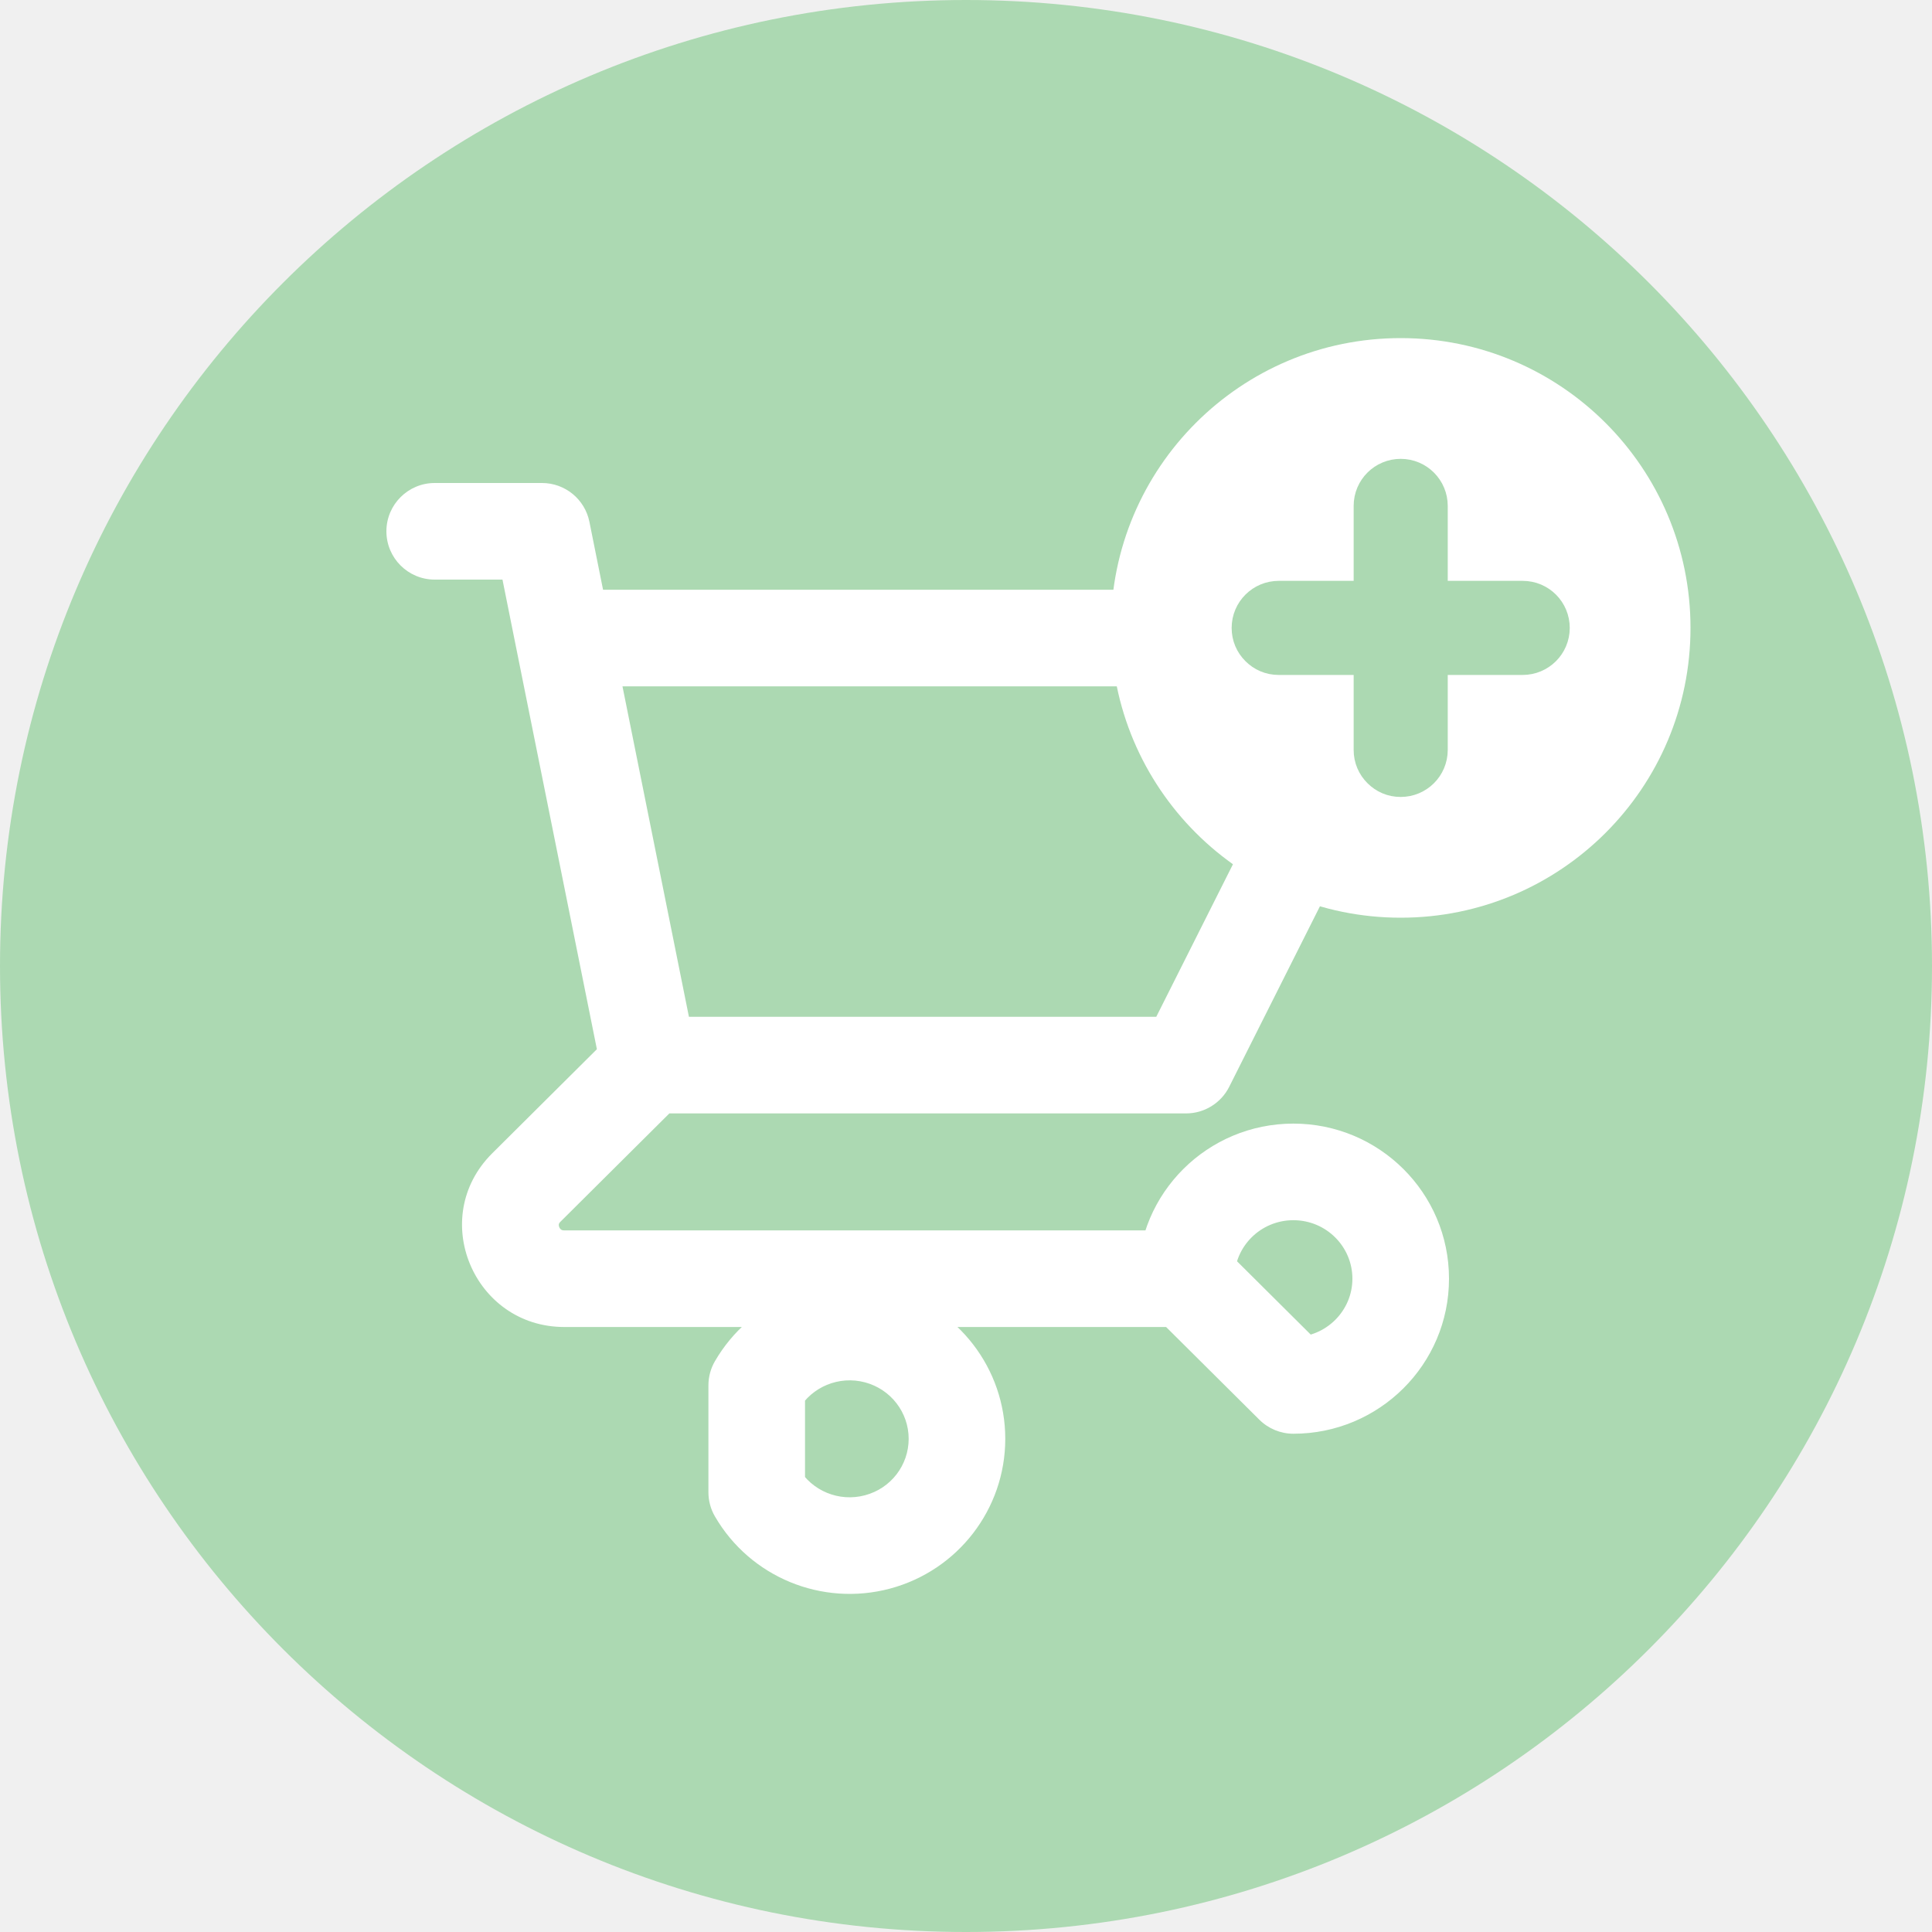
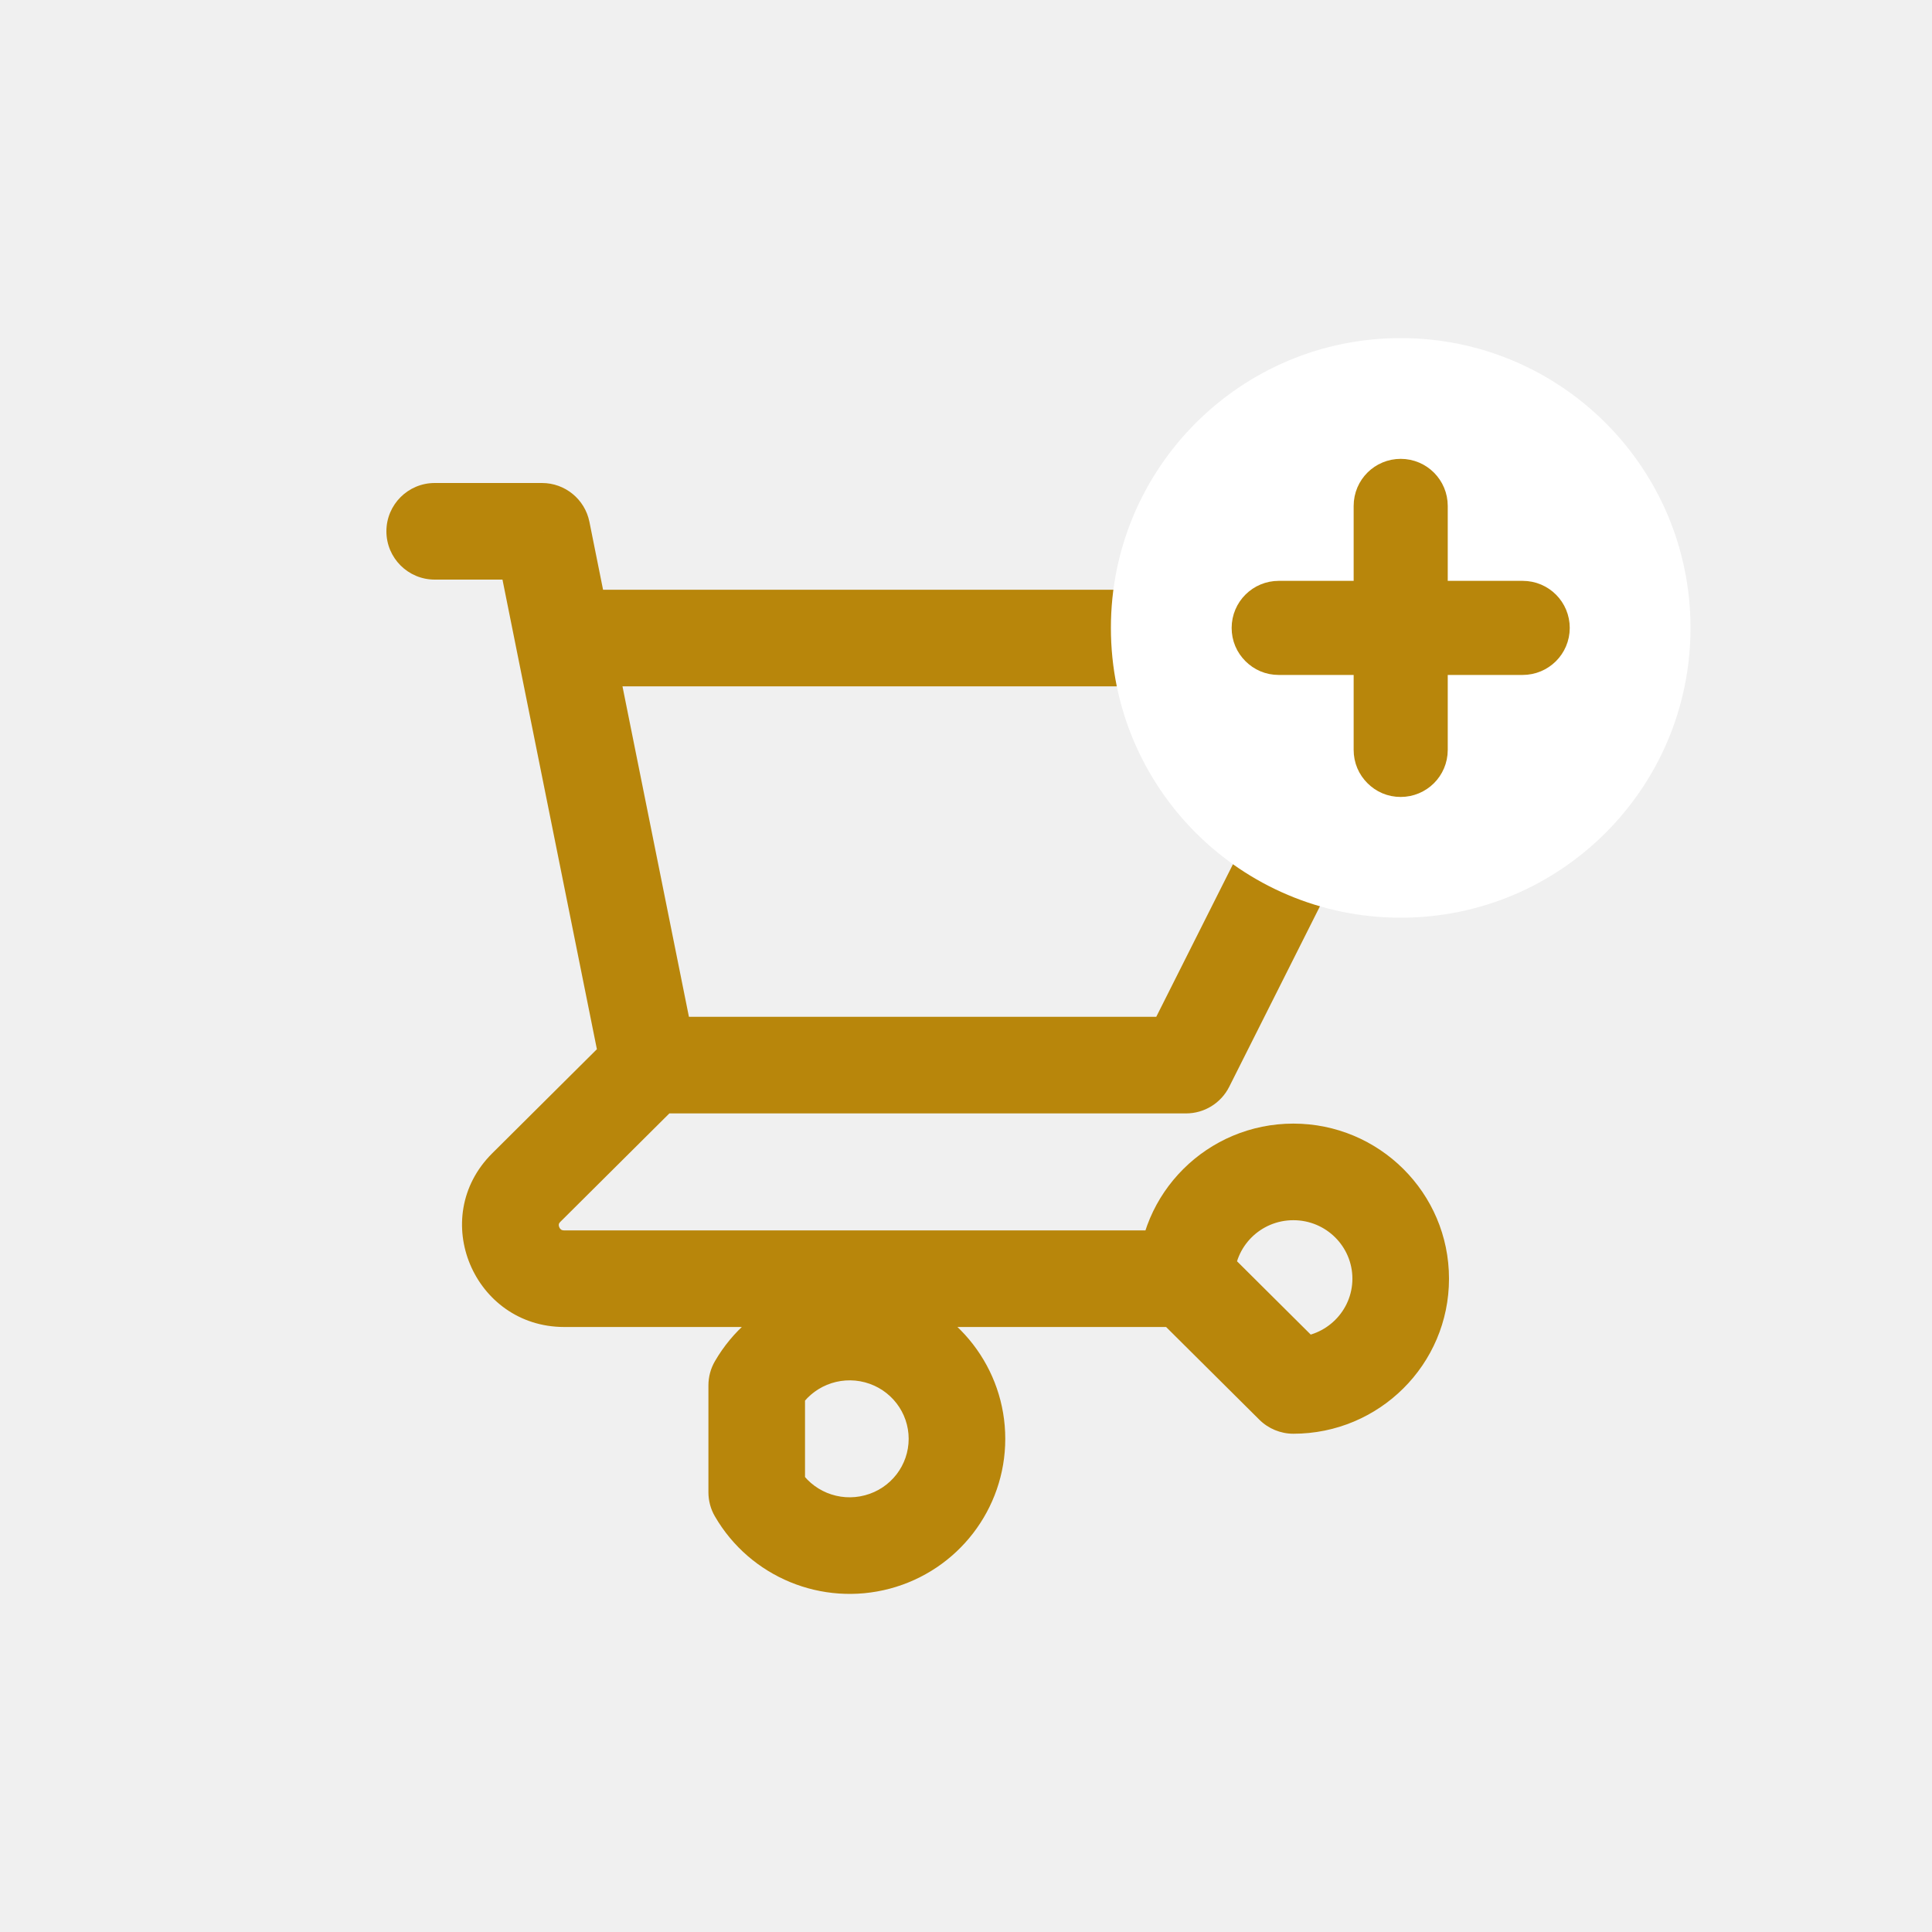
<svg xmlns="http://www.w3.org/2000/svg" width="40" height="40" viewBox="0 0 40 40" fill="none">
-   <circle cx="20" cy="20" r="20" fill="#ACD9B2" />
-   <path d="M9 10C8.448 10 8 10.448 8 11C8 11.552 8.448 12 9 12V10ZM11.222 11L12.203 10.803C12.109 10.336 11.698 10 11.222 10V11ZM10.686 13.408C10.795 13.949 11.322 14.3 11.864 14.191C12.405 14.082 12.756 13.555 12.647 13.013L10.686 13.408ZM13.444 21.052C12.892 21.052 12.444 21.5 12.444 22.052C12.444 22.605 12.892 23.052 13.444 23.052V21.052ZM24.556 22.052V23.052C24.934 23.052 25.279 22.839 25.449 22.502L24.556 22.052ZM29 13.21L29.893 13.66C30.049 13.35 30.033 12.981 29.851 12.686C29.669 12.39 29.347 12.21 29 12.21V13.21ZM11.667 12.21C11.114 12.21 10.667 12.658 10.667 13.21C10.667 13.763 11.114 14.21 11.667 14.21V12.21ZM12.464 22.25C12.573 22.791 13.1 23.142 13.642 23.033C14.183 22.924 14.534 22.397 14.425 21.855L12.464 22.25ZM12.647 13.013C12.538 12.472 12.011 12.121 11.47 12.23C10.928 12.339 10.577 12.866 10.686 13.408L12.647 13.013ZM14.15 22.762C14.541 22.372 14.543 21.739 14.153 21.347C13.764 20.956 13.131 20.954 12.739 21.344L14.15 22.762ZM10.897 24.587L10.191 23.878L10.897 24.587ZM24.556 27.474C25.108 27.474 25.556 27.026 25.556 26.474C25.556 25.921 25.108 25.474 24.556 25.474V27.474ZM24.556 26.474H23.556C23.556 26.74 23.662 26.995 23.85 27.183L24.556 26.474ZM26.778 28.684L26.073 29.393C26.26 29.579 26.514 29.684 26.778 29.684V28.684ZM15.667 28.684L14.802 28.182C14.713 28.334 14.667 28.508 14.667 28.684H15.667ZM15.667 30.895H14.667C14.667 31.071 14.713 31.244 14.802 31.396L15.667 30.895ZM9 12H11.222V10H9V12ZM10.242 11.197L10.686 13.408L12.647 13.013L12.203 10.803L10.242 11.197ZM13.444 23.052H24.556V21.052H13.444V23.052ZM25.449 22.502L29.893 13.66L28.107 12.761L23.662 21.603L25.449 22.502ZM29 12.21H11.667V14.21H29V12.21ZM14.425 21.855L12.647 13.013L10.686 13.408L12.464 22.25L14.425 21.855ZM12.739 21.344L10.191 23.878L11.602 25.296L14.15 22.762L12.739 21.344ZM10.191 23.878C8.851 25.211 9.811 27.474 11.682 27.474V25.474C11.642 25.474 11.626 25.463 11.617 25.458C11.605 25.449 11.589 25.432 11.579 25.407C11.568 25.382 11.568 25.36 11.57 25.347C11.571 25.34 11.575 25.323 11.602 25.296L10.191 23.878ZM11.682 27.474H24.556V25.474H11.682V27.474ZM25.556 26.474C25.556 25.81 26.098 25.263 26.778 25.263V23.263C25.003 23.263 23.556 24.695 23.556 26.474H25.556ZM26.778 25.263C27.458 25.263 28 25.81 28 26.474H30C30 24.695 28.552 23.263 26.778 23.263V25.263ZM28 26.474C28 27.137 27.458 27.684 26.778 27.684V29.684C28.552 29.684 30 28.252 30 26.474H28ZM27.483 27.975L25.261 25.765L23.85 27.183L26.073 29.393L27.483 27.975ZM16.532 29.186C16.807 28.712 17.371 28.477 17.909 28.62L18.424 26.688C17.018 26.313 15.532 26.923 14.802 28.182L16.532 29.186ZM17.909 28.62C18.446 28.764 18.813 29.245 18.813 29.789H20.813C20.813 28.332 19.83 27.063 18.424 26.688L17.909 28.62ZM18.813 29.789C18.813 30.334 18.446 30.815 17.909 30.958L18.424 32.891C19.83 32.516 20.813 31.246 20.813 29.789H18.813ZM17.909 30.958C17.371 31.102 16.807 30.867 16.532 30.393L14.802 31.396C15.532 32.655 17.018 33.265 18.424 32.891L17.909 30.958ZM16.667 30.895V28.684H14.667V30.895H16.667Z" fill="white" />
+   <circle cx="20" cy="20" r="20" fill="none" />
+   <path d="M9 10C8.448 10 8 10.448 8 11C8 11.552 8.448 12 9 12V10ZM11.222 11L12.203 10.803C12.109 10.336 11.698 10 11.222 10V11ZM10.686 13.408C10.795 13.949 11.322 14.3 11.864 14.191C12.405 14.082 12.756 13.555 12.647 13.013L10.686 13.408ZM13.444 21.052C12.892 21.052 12.444 21.5 12.444 22.052C12.444 22.605 12.892 23.052 13.444 23.052V21.052ZM24.556 22.052V23.052C24.934 23.052 25.279 22.839 25.449 22.502L24.556 22.052ZM29 13.21L29.893 13.66C30.049 13.35 30.033 12.981 29.851 12.686C29.669 12.39 29.347 12.21 29 12.21V13.21ZM11.667 12.21C11.114 12.21 10.667 12.658 10.667 13.21C10.667 13.763 11.114 14.21 11.667 14.21V12.21ZM12.464 22.25C12.573 22.791 13.1 23.142 13.642 23.033C14.183 22.924 14.534 22.397 14.425 21.855L12.464 22.25ZM12.647 13.013C12.538 12.472 12.011 12.121 11.47 12.23C10.928 12.339 10.577 12.866 10.686 13.408L12.647 13.013ZM14.15 22.762C14.541 22.372 14.543 21.739 14.153 21.347C13.764 20.956 13.131 20.954 12.739 21.344L14.15 22.762ZM10.897 24.587L10.191 23.878L10.897 24.587ZM24.556 27.474C25.108 27.474 25.556 27.026 25.556 26.474C25.556 25.921 25.108 25.474 24.556 25.474V27.474ZM24.556 26.474H23.556C23.556 26.74 23.662 26.995 23.85 27.183L24.556 26.474ZM26.778 28.684L26.073 29.393C26.26 29.579 26.514 29.684 26.778 29.684V28.684ZM15.667 28.684L14.802 28.182C14.713 28.334 14.667 28.508 14.667 28.684H15.667ZM15.667 30.895H14.667C14.667 31.071 14.713 31.244 14.802 31.396L15.667 30.895ZM9 12H11.222V10H9V12ZM10.242 11.197L10.686 13.408L12.647 13.013L12.203 10.803L10.242 11.197ZM13.444 23.052H24.556V21.052H13.444V23.052ZM25.449 22.502L29.893 13.66L28.107 12.761L23.662 21.603L25.449 22.502ZM29 12.21H11.667V14.21H29V12.21ZM14.425 21.855L12.647 13.013L10.686 13.408L12.464 22.25L14.425 21.855ZM12.739 21.344L10.191 23.878L11.602 25.296L14.15 22.762L12.739 21.344ZM10.191 23.878C8.851 25.211 9.811 27.474 11.682 27.474V25.474C11.642 25.474 11.626 25.463 11.617 25.458C11.605 25.449 11.589 25.432 11.579 25.407C11.568 25.382 11.568 25.36 11.57 25.347C11.571 25.34 11.575 25.323 11.602 25.296L10.191 23.878ZM11.682 27.474H24.556V25.474H11.682V27.474ZM25.556 26.474C25.556 25.81 26.098 25.263 26.778 25.263V23.263C25.003 23.263 23.556 24.695 23.556 26.474H25.556ZM26.778 25.263C27.458 25.263 28 25.81 28 26.474H30C30 24.695 28.552 23.263 26.778 23.263V25.263ZM28 26.474C28 27.137 27.458 27.684 26.778 27.684V29.684C28.552 29.684 30 28.252 30 26.474H28ZM27.483 27.975L25.261 25.765L23.85 27.183L26.073 29.393L27.483 27.975ZM16.532 29.186C16.807 28.712 17.371 28.477 17.909 28.62L18.424 26.688C17.018 26.313 15.532 26.923 14.802 28.182L16.532 29.186ZM17.909 28.62C18.446 28.764 18.813 29.245 18.813 29.789H20.813C20.813 28.332 19.83 27.063 18.424 26.688L17.909 28.62ZM18.813 29.789C18.813 30.334 18.446 30.815 17.909 30.958L18.424 32.891C19.83 32.516 20.813 31.246 20.813 29.789H18.813ZM17.909 30.958C17.371 31.102 16.807 30.867 16.532 30.393L14.802 31.396C15.532 32.655 17.018 33.265 18.424 32.891L17.909 30.958ZM16.667 30.895V28.684H14.667V30.895H16.667Z" fill="#b8860b" />
  <circle cx="29" cy="13" r="6" fill="white" />
-   <path d="M31.526 12.526H29.474V10.474C29.474 10.215 29.265 10 29 10C28.741 10 28.526 10.208 28.526 10.474V12.526H26.474C26.215 12.526 26 12.735 26 13C26 13.133 26.05 13.246 26.139 13.335C26.227 13.423 26.341 13.474 26.474 13.474H28.526V15.526C28.526 15.659 28.577 15.773 28.665 15.861C28.754 15.95 28.867 16 29 16C29.259 16 29.474 15.792 29.474 15.526V13.474H31.526C31.785 13.474 32 13.265 32 13C32 12.741 31.792 12.526 31.526 12.526Z" fill="#ACD9B2" stroke="#ACD9B2" />
+   <path d="M31.526 12.526H29.474V10.474C29.474 10.215 29.265 10 29 10C28.741 10 28.526 10.208 28.526 10.474V12.526H26.474C26.215 12.526 26 12.735 26 13C26 13.133 26.05 13.246 26.139 13.335C26.227 13.423 26.341 13.474 26.474 13.474H28.526V15.526C28.526 15.659 28.577 15.773 28.665 15.861C28.754 15.95 28.867 16 29 16C29.259 16 29.474 15.792 29.474 15.526V13.474H31.526C31.785 13.474 32 13.265 32 13C32 12.741 31.792 12.526 31.526 12.526Z" fill="#b8860b" stroke="#b8860b" />
</svg>
